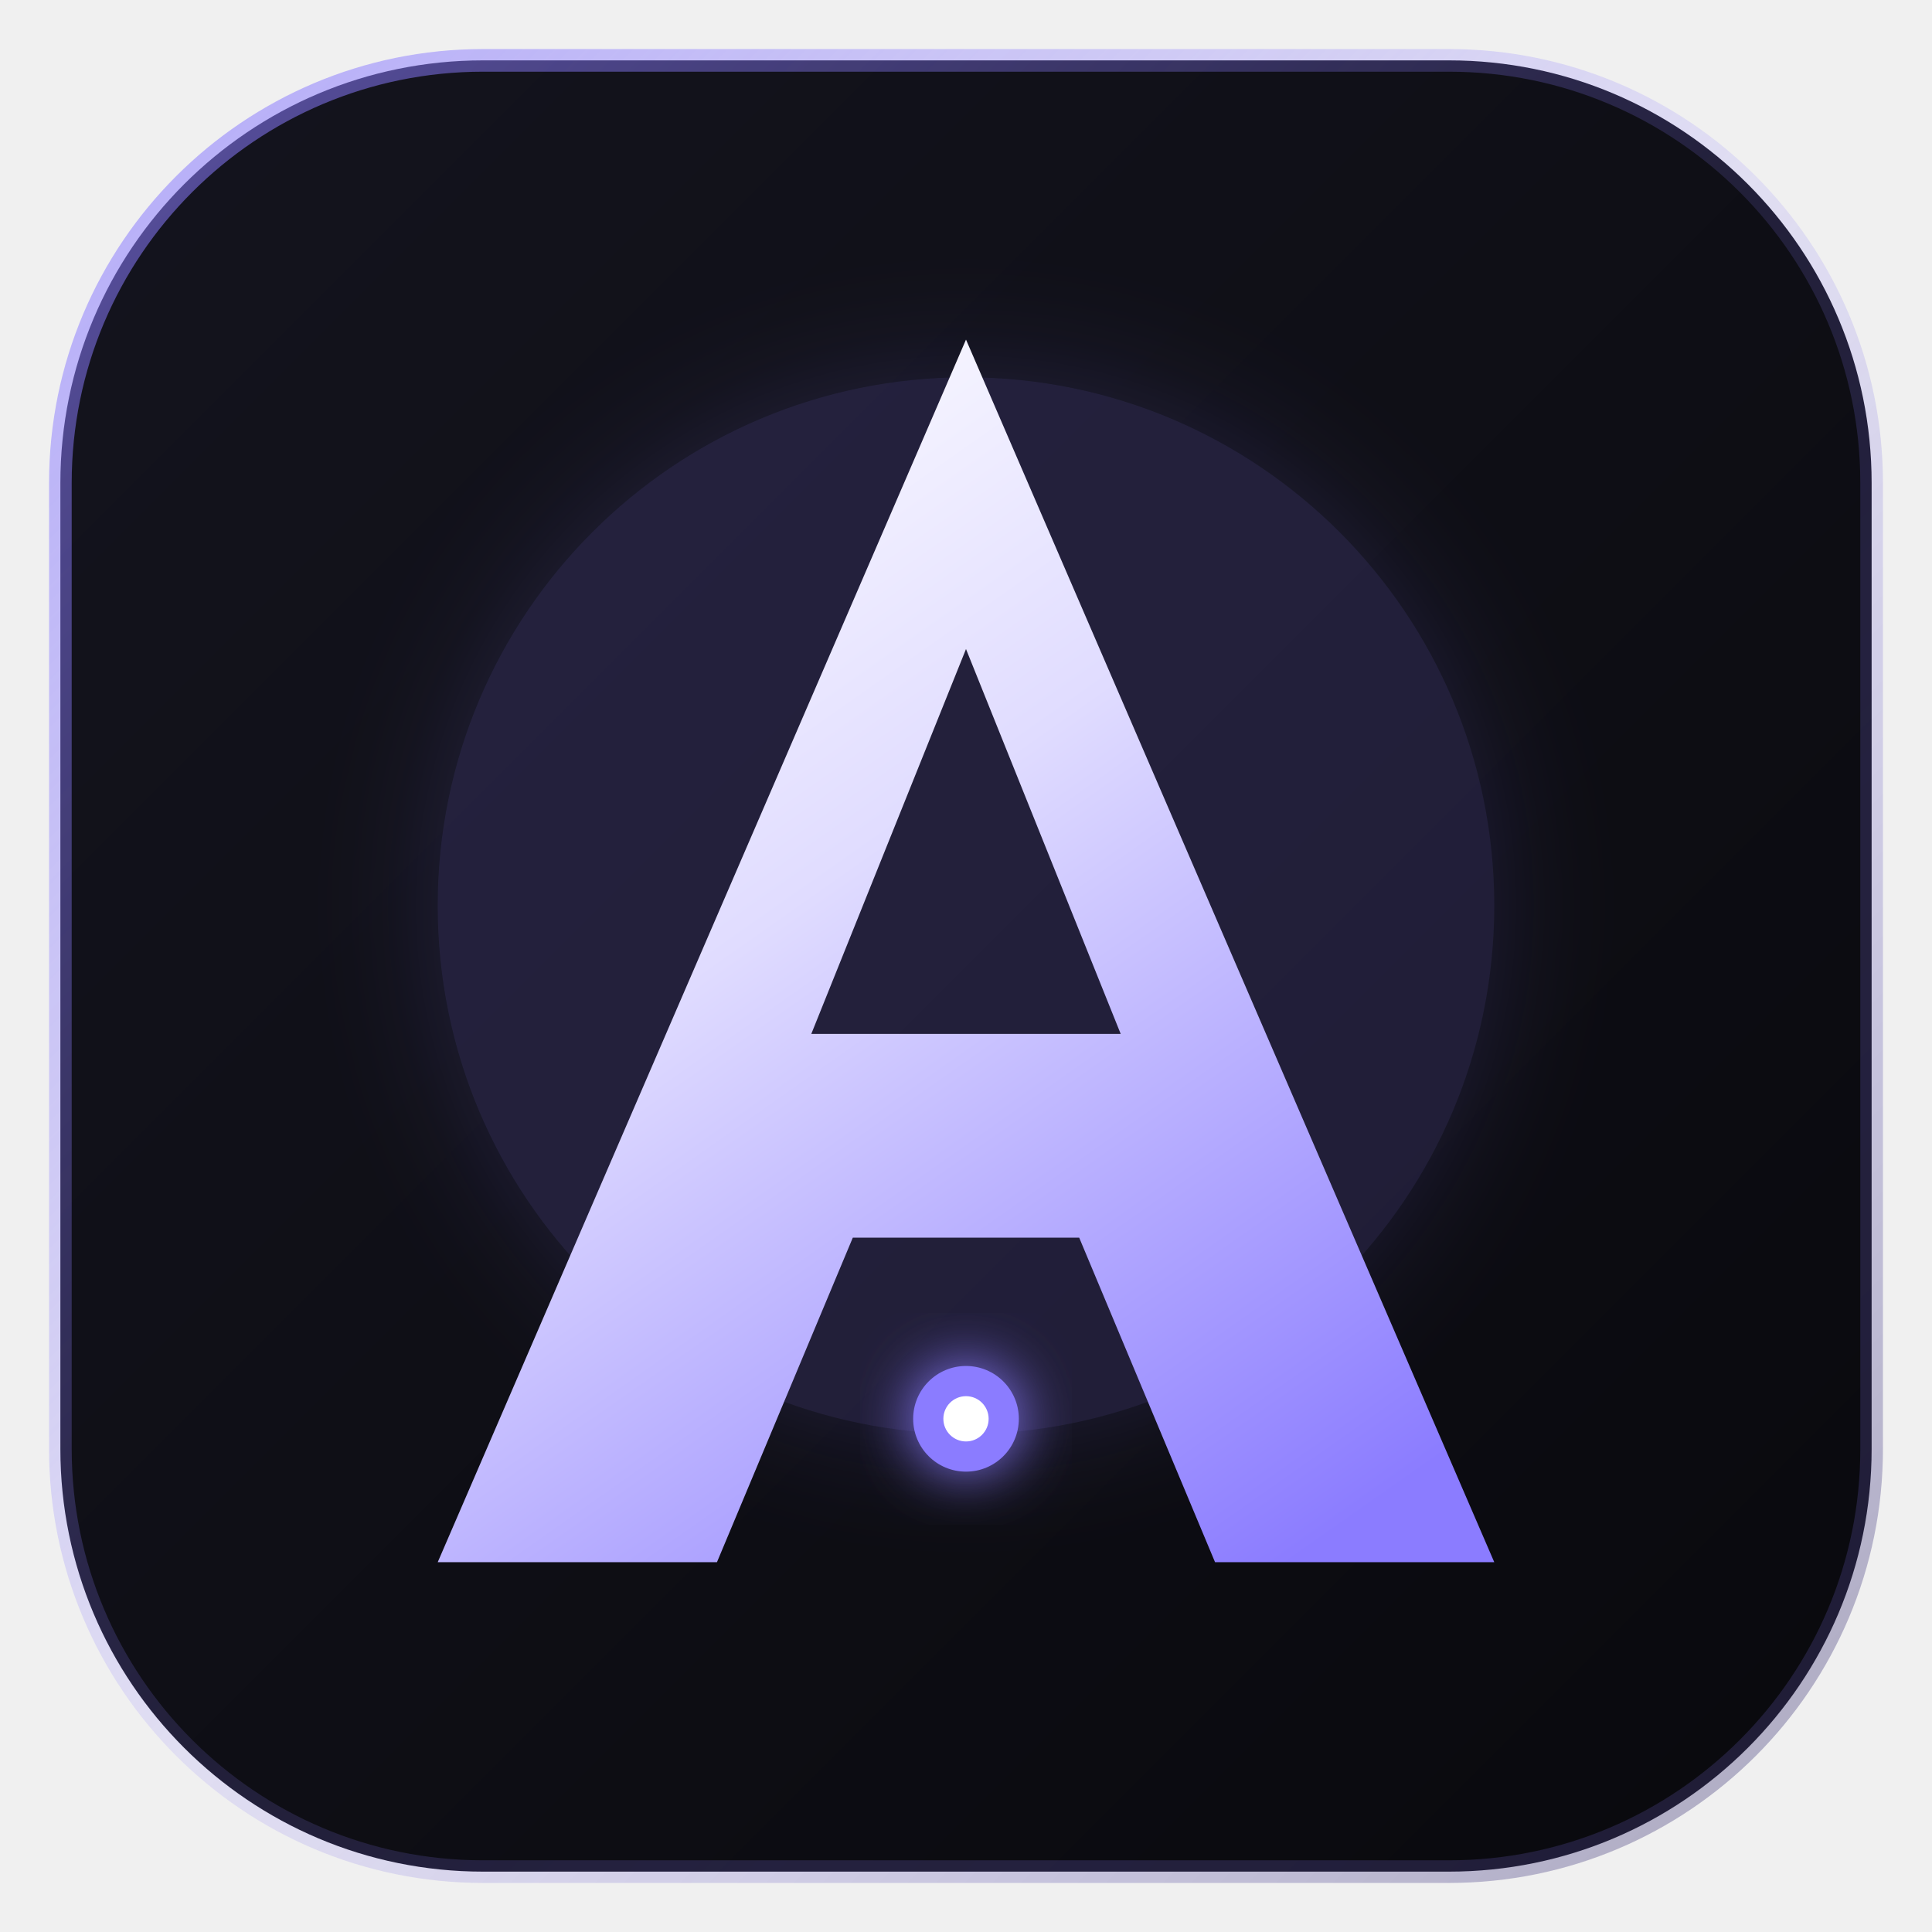
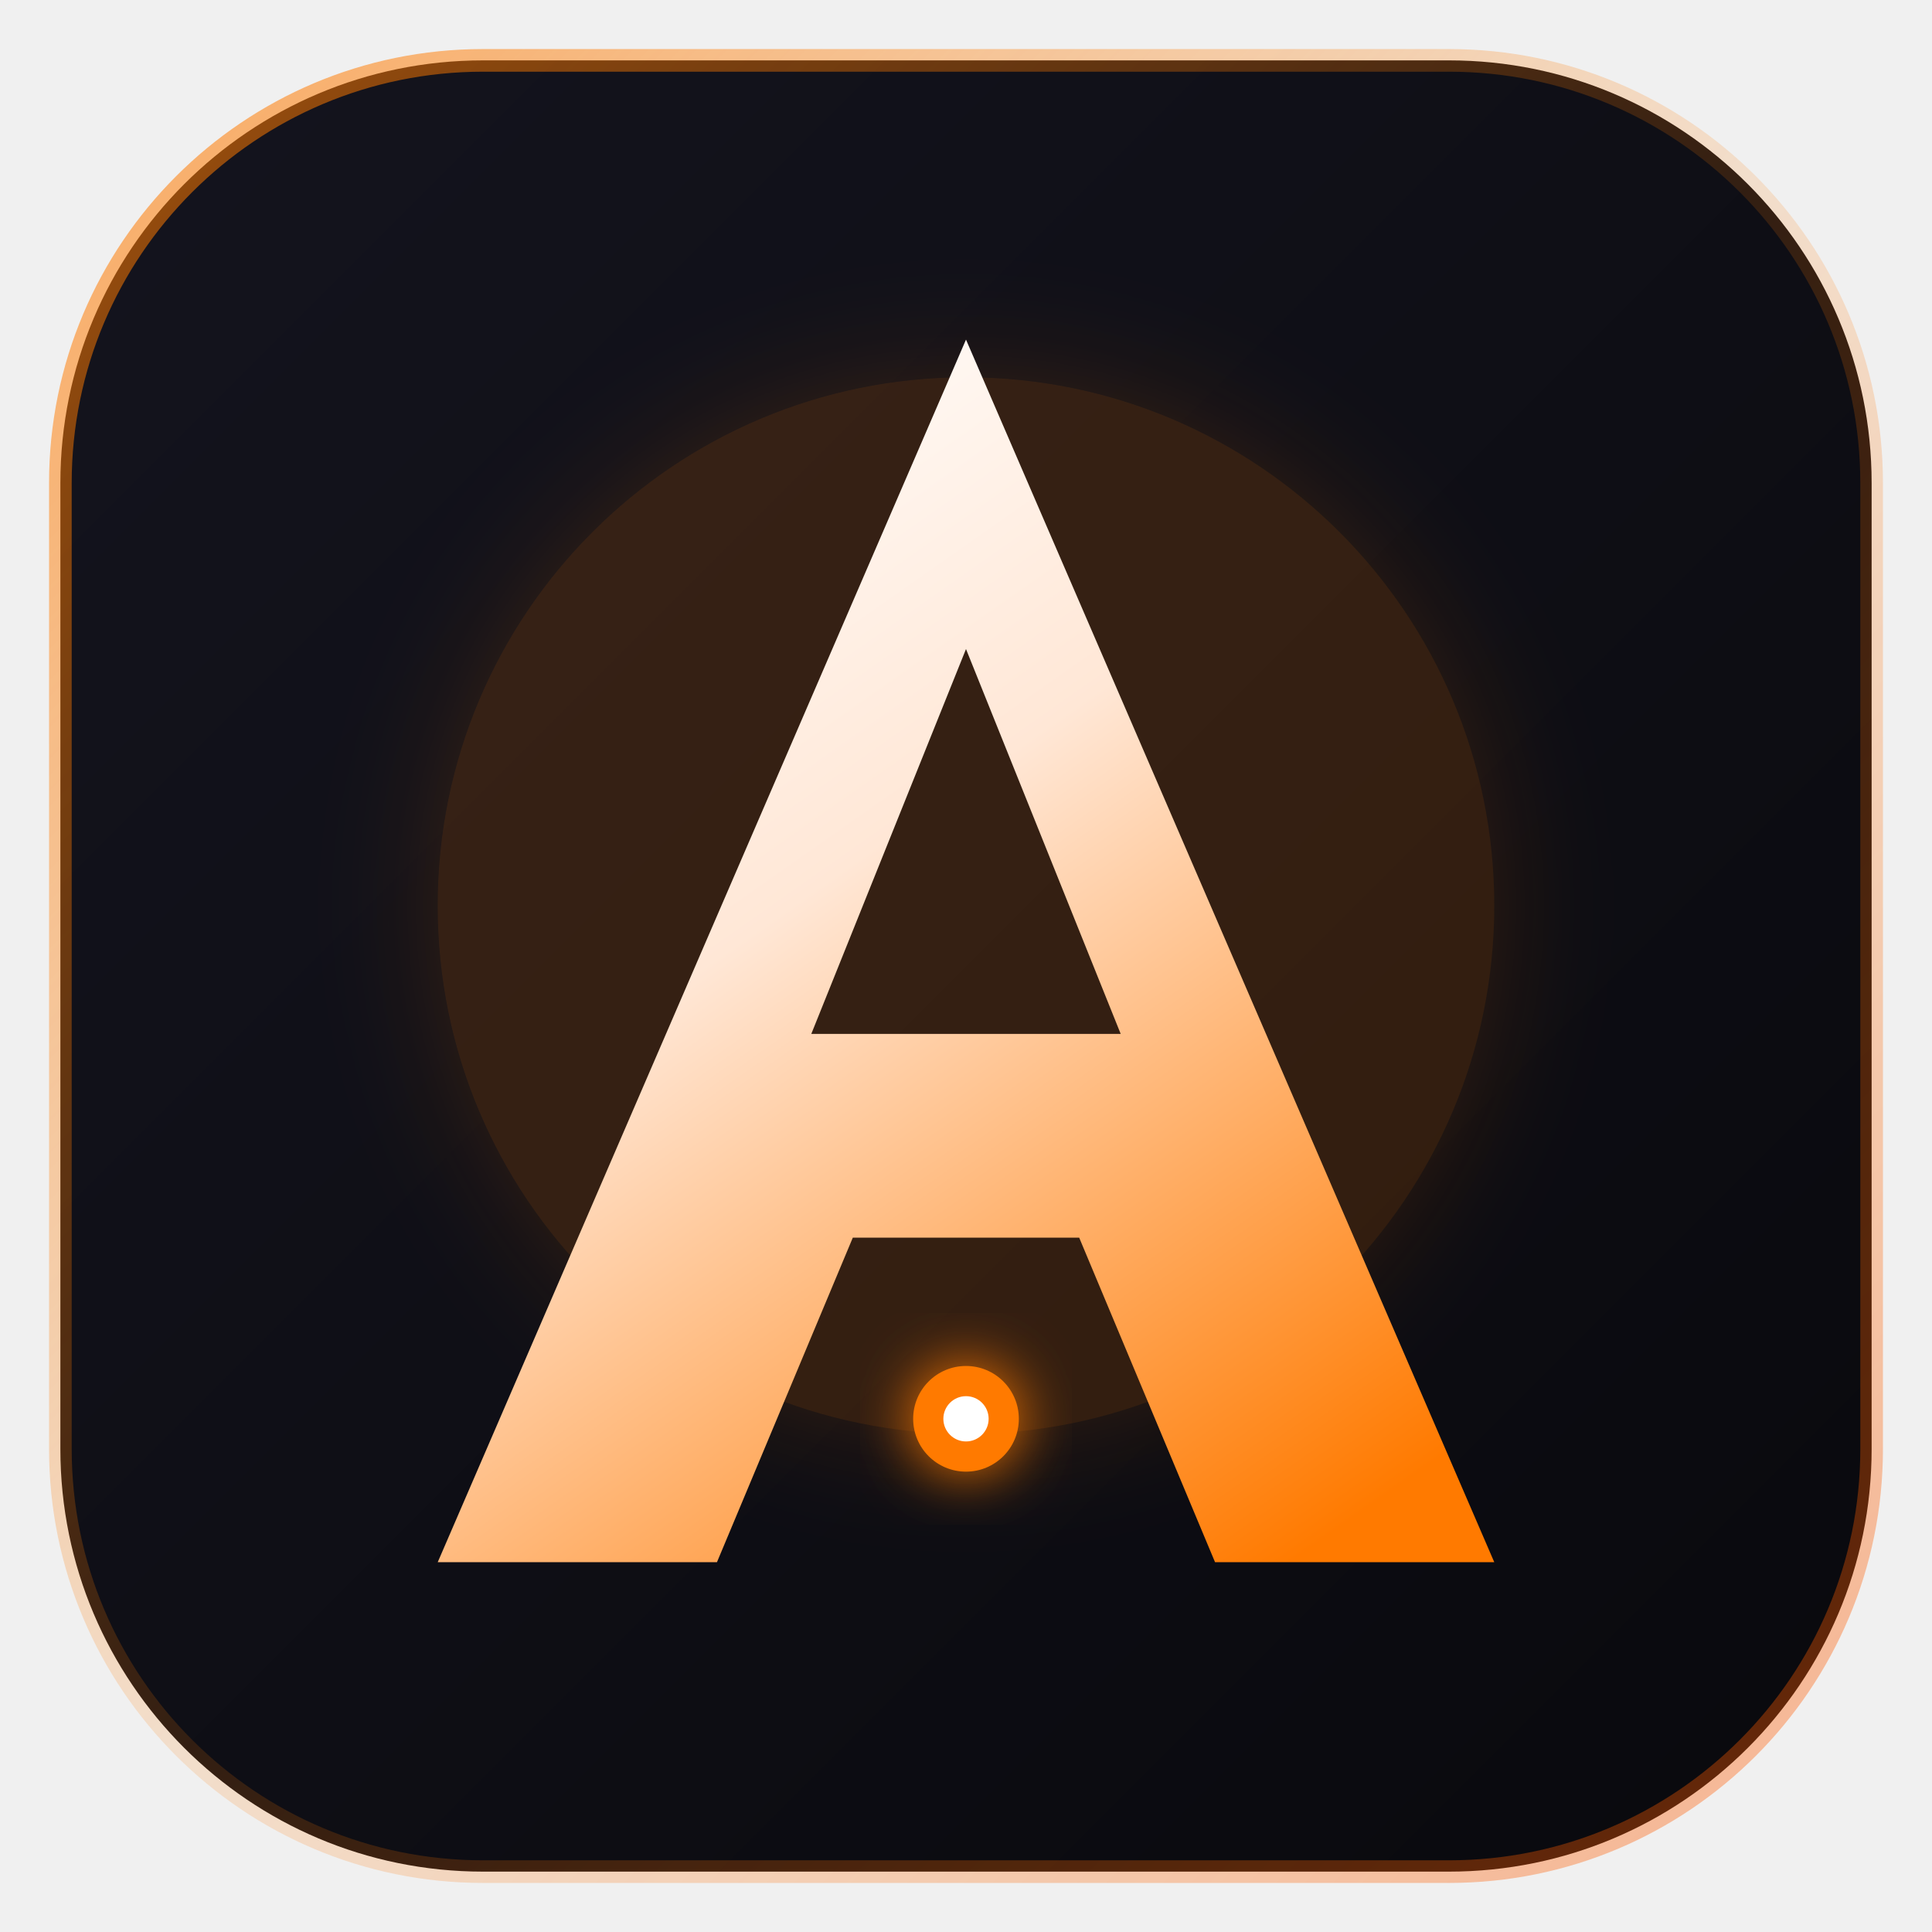
<svg xmlns="http://www.w3.org/2000/svg" viewBox="0 0 512 512" width="100%" height="100%">
  <defs>
    <linearGradient id="bgGrad" x1="0%" y1="0%" x2="100%" y2="100%">
      <stop offset="0%" stop-color="#14141E" />
      <stop offset="100%" stop-color="#09090D" />
    </linearGradient>
    <linearGradient id="borderGrad" x1="0%" y1="0%" x2="100%" y2="100%">
-       <stop offset="0%" stop-color="#8B7CFF" stop-opacity="0.6" />
-       <stop offset="50%" stop-color="#8B7CFF" stop-opacity="0.15" />
-       <stop offset="100%" stop-color="#3B3469" stop-opacity="0.4" />
+       <stop offset="0%" stop-color="#FF7A00" stop-opacity="0.6" />
+       <stop offset="50%" stop-color="#FF7A00" stop-opacity="0.15" />
+       <stop offset="100%" stop-color="#FF5500" stop-opacity="0.4" />
    </linearGradient>
    <linearGradient id="letterGrad" x1="20%" y1="0%" x2="80%" y2="100%">
      <stop offset="0%" stop-color="#FFFFFF" />
-       <stop offset="40%" stop-color="#E0DCFF" />
-       <stop offset="100%" stop-color="#8B7CFF" />
+       <stop offset="40%" stop-color="#FFE7D6" />
+       <stop offset="100%" stop-color="#FF7A00" />
    </linearGradient>
    <filter id="glow" x="-20%" y="-20%" width="140%" height="140%">
      <feGaussianBlur stdDeviation="16" result="blur" />
      <feComposite in="SourceGraphic" in2="blur" operator="over" />
    </filter>
    <filter id="dotGlow" x="-50%" y="-50%" width="200%" height="200%">
      <feGaussianBlur stdDeviation="8" result="blur" />
      <feComposite in="SourceGraphic" in2="blur" operator="over" />
    </filter>
  </defs>
  <rect x="16" y="16" width="480" height="480" rx="112" fill="url(#bgGrad)" />
  <rect x="16" y="16" width="480" height="480" rx="112" fill="none" stroke="url(#borderGrad)" stroke-width="6" />
-   <circle cx="256" cy="240" r="140" fill="#8B7CFF" opacity="0.16" filter="url(#glow)" />
+   <circle cx="256" cy="240" r="140" fill="#FF7A00" opacity="0.16" filter="url(#glow)" />
  <path d="M 256 90        L 396 414        L 322 414        L 286 328        L 226 328        L 190 414        L 116 414        Z        M 256 172        L 297 274        L 215 274        Z" fill="url(#letterGrad)" fill-rule="evenodd" />
-   <circle cx="256" cy="376" r="14" fill="#8B7CFF" filter="url(#dotGlow)" />
+   <circle cx="256" cy="376" r="14" fill="#FF7A00" filter="url(#dotGlow)" />
  <circle cx="256" cy="376" r="6" fill="#FFFFFF" />
</svg>
